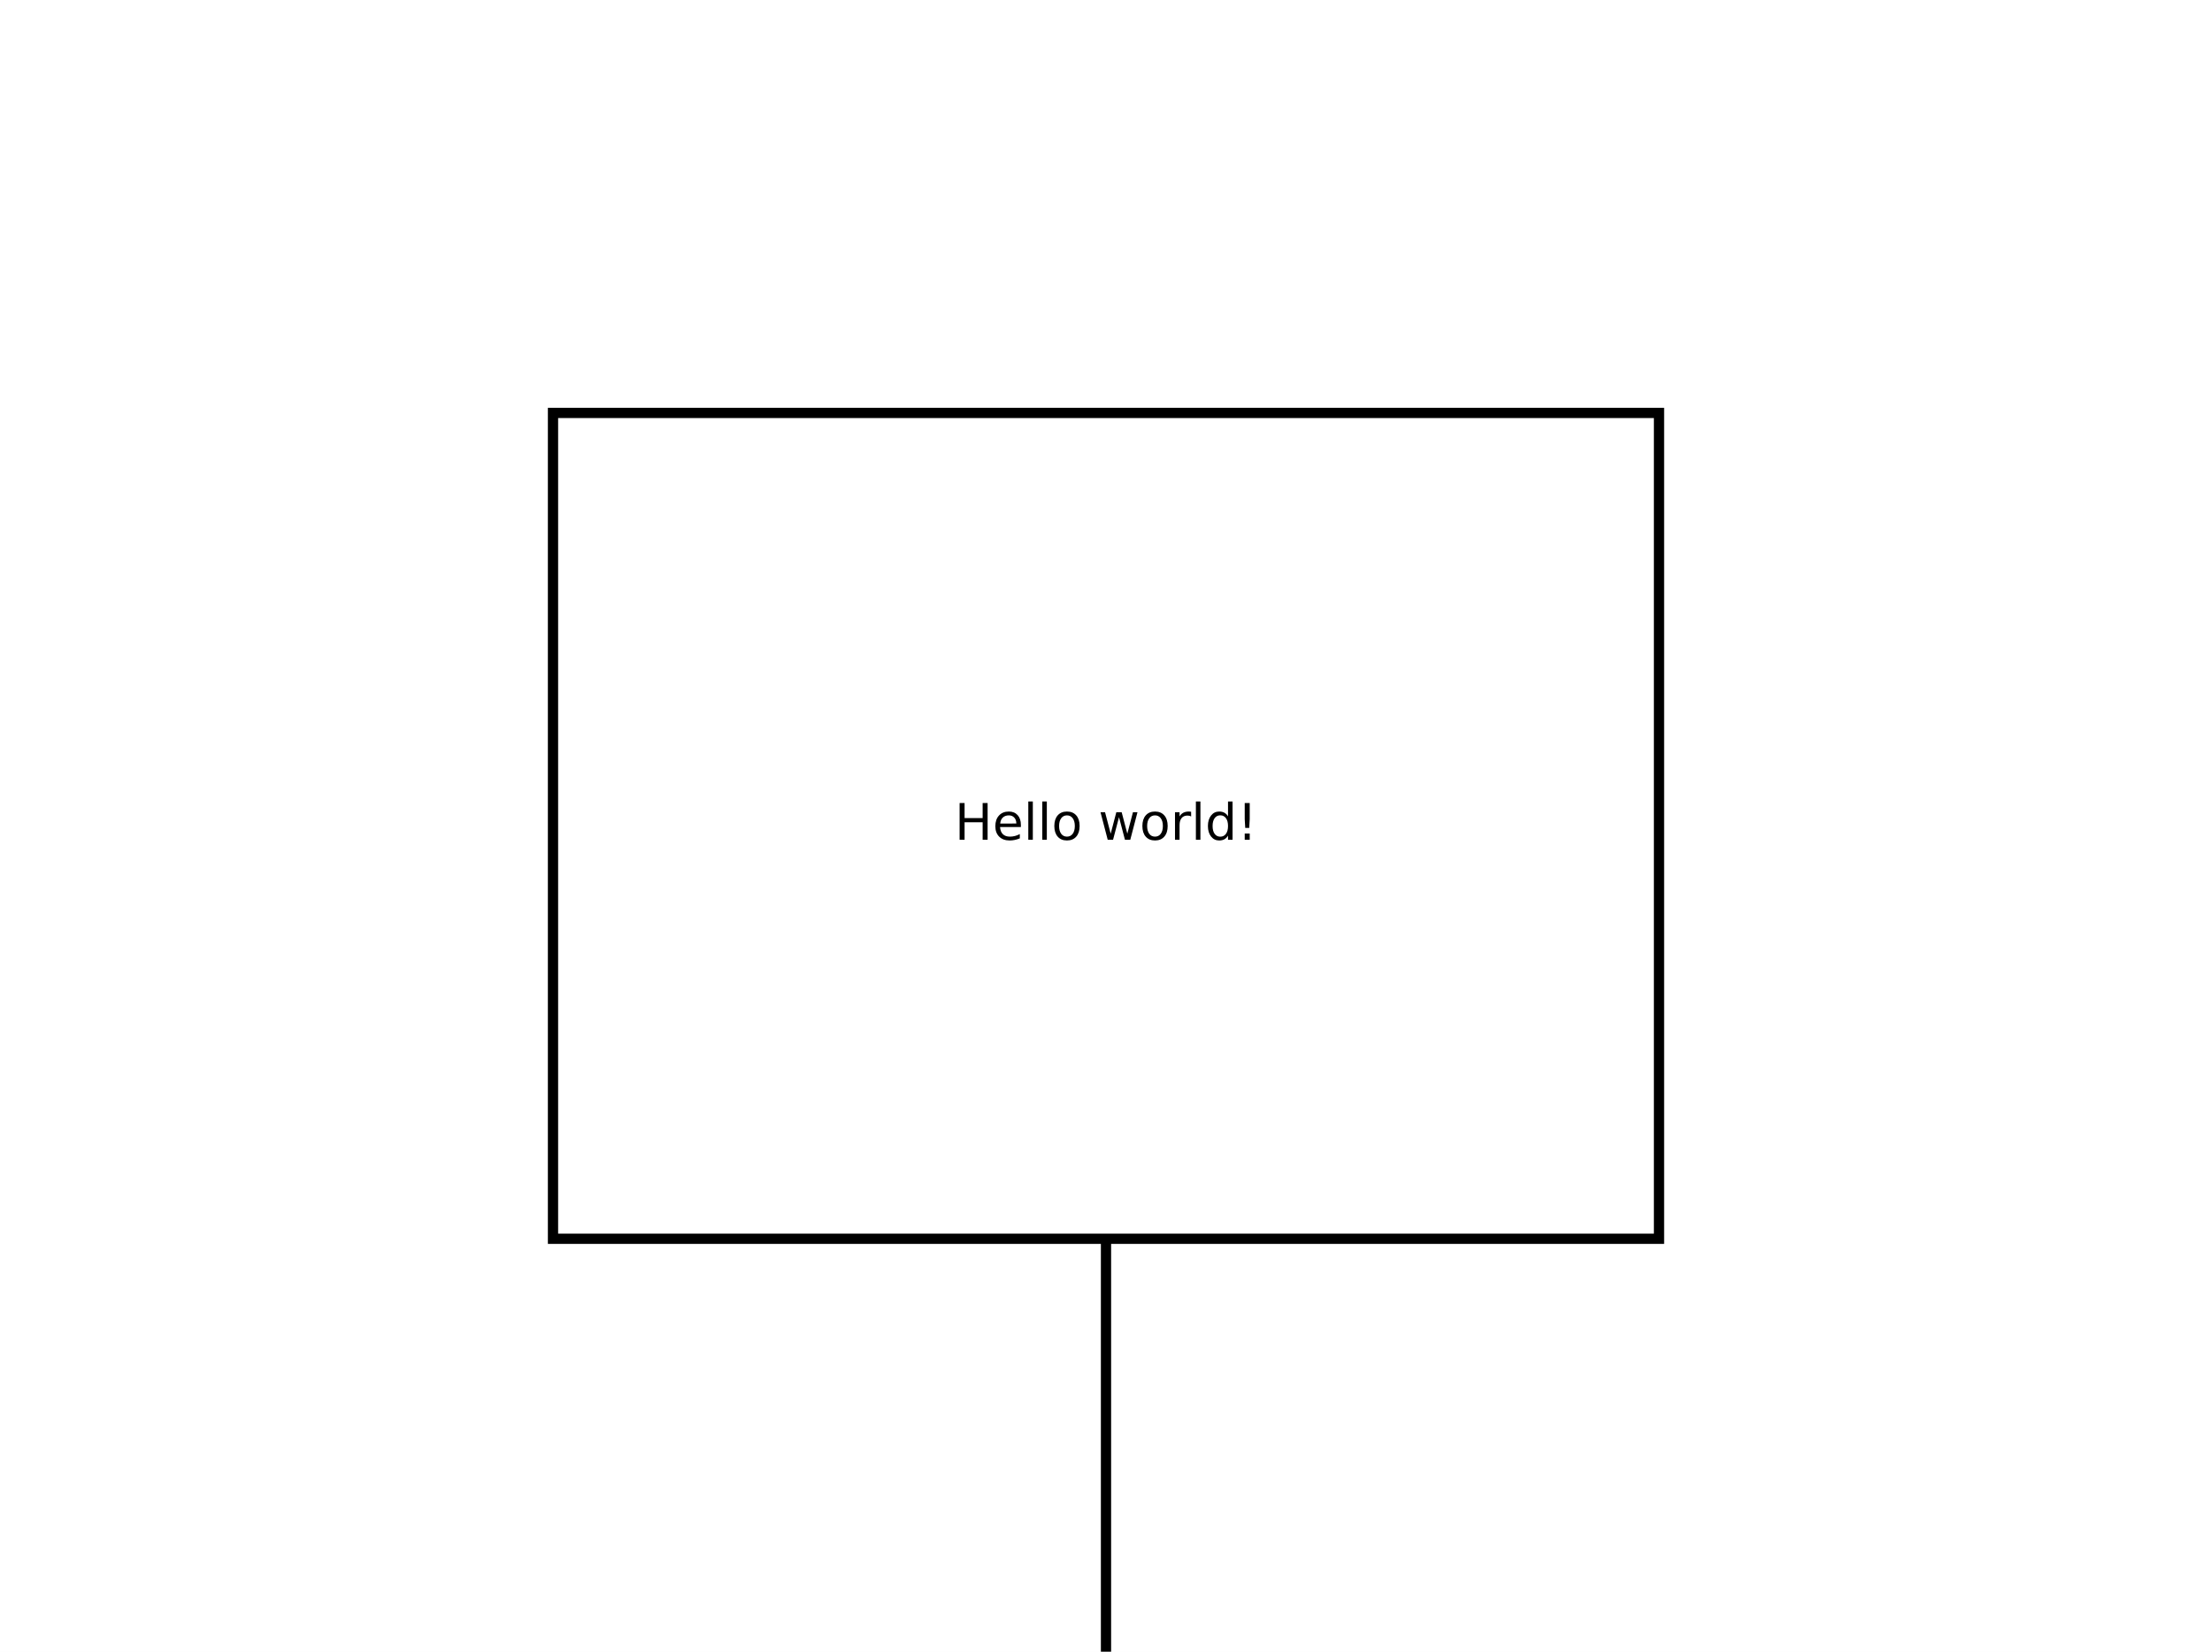
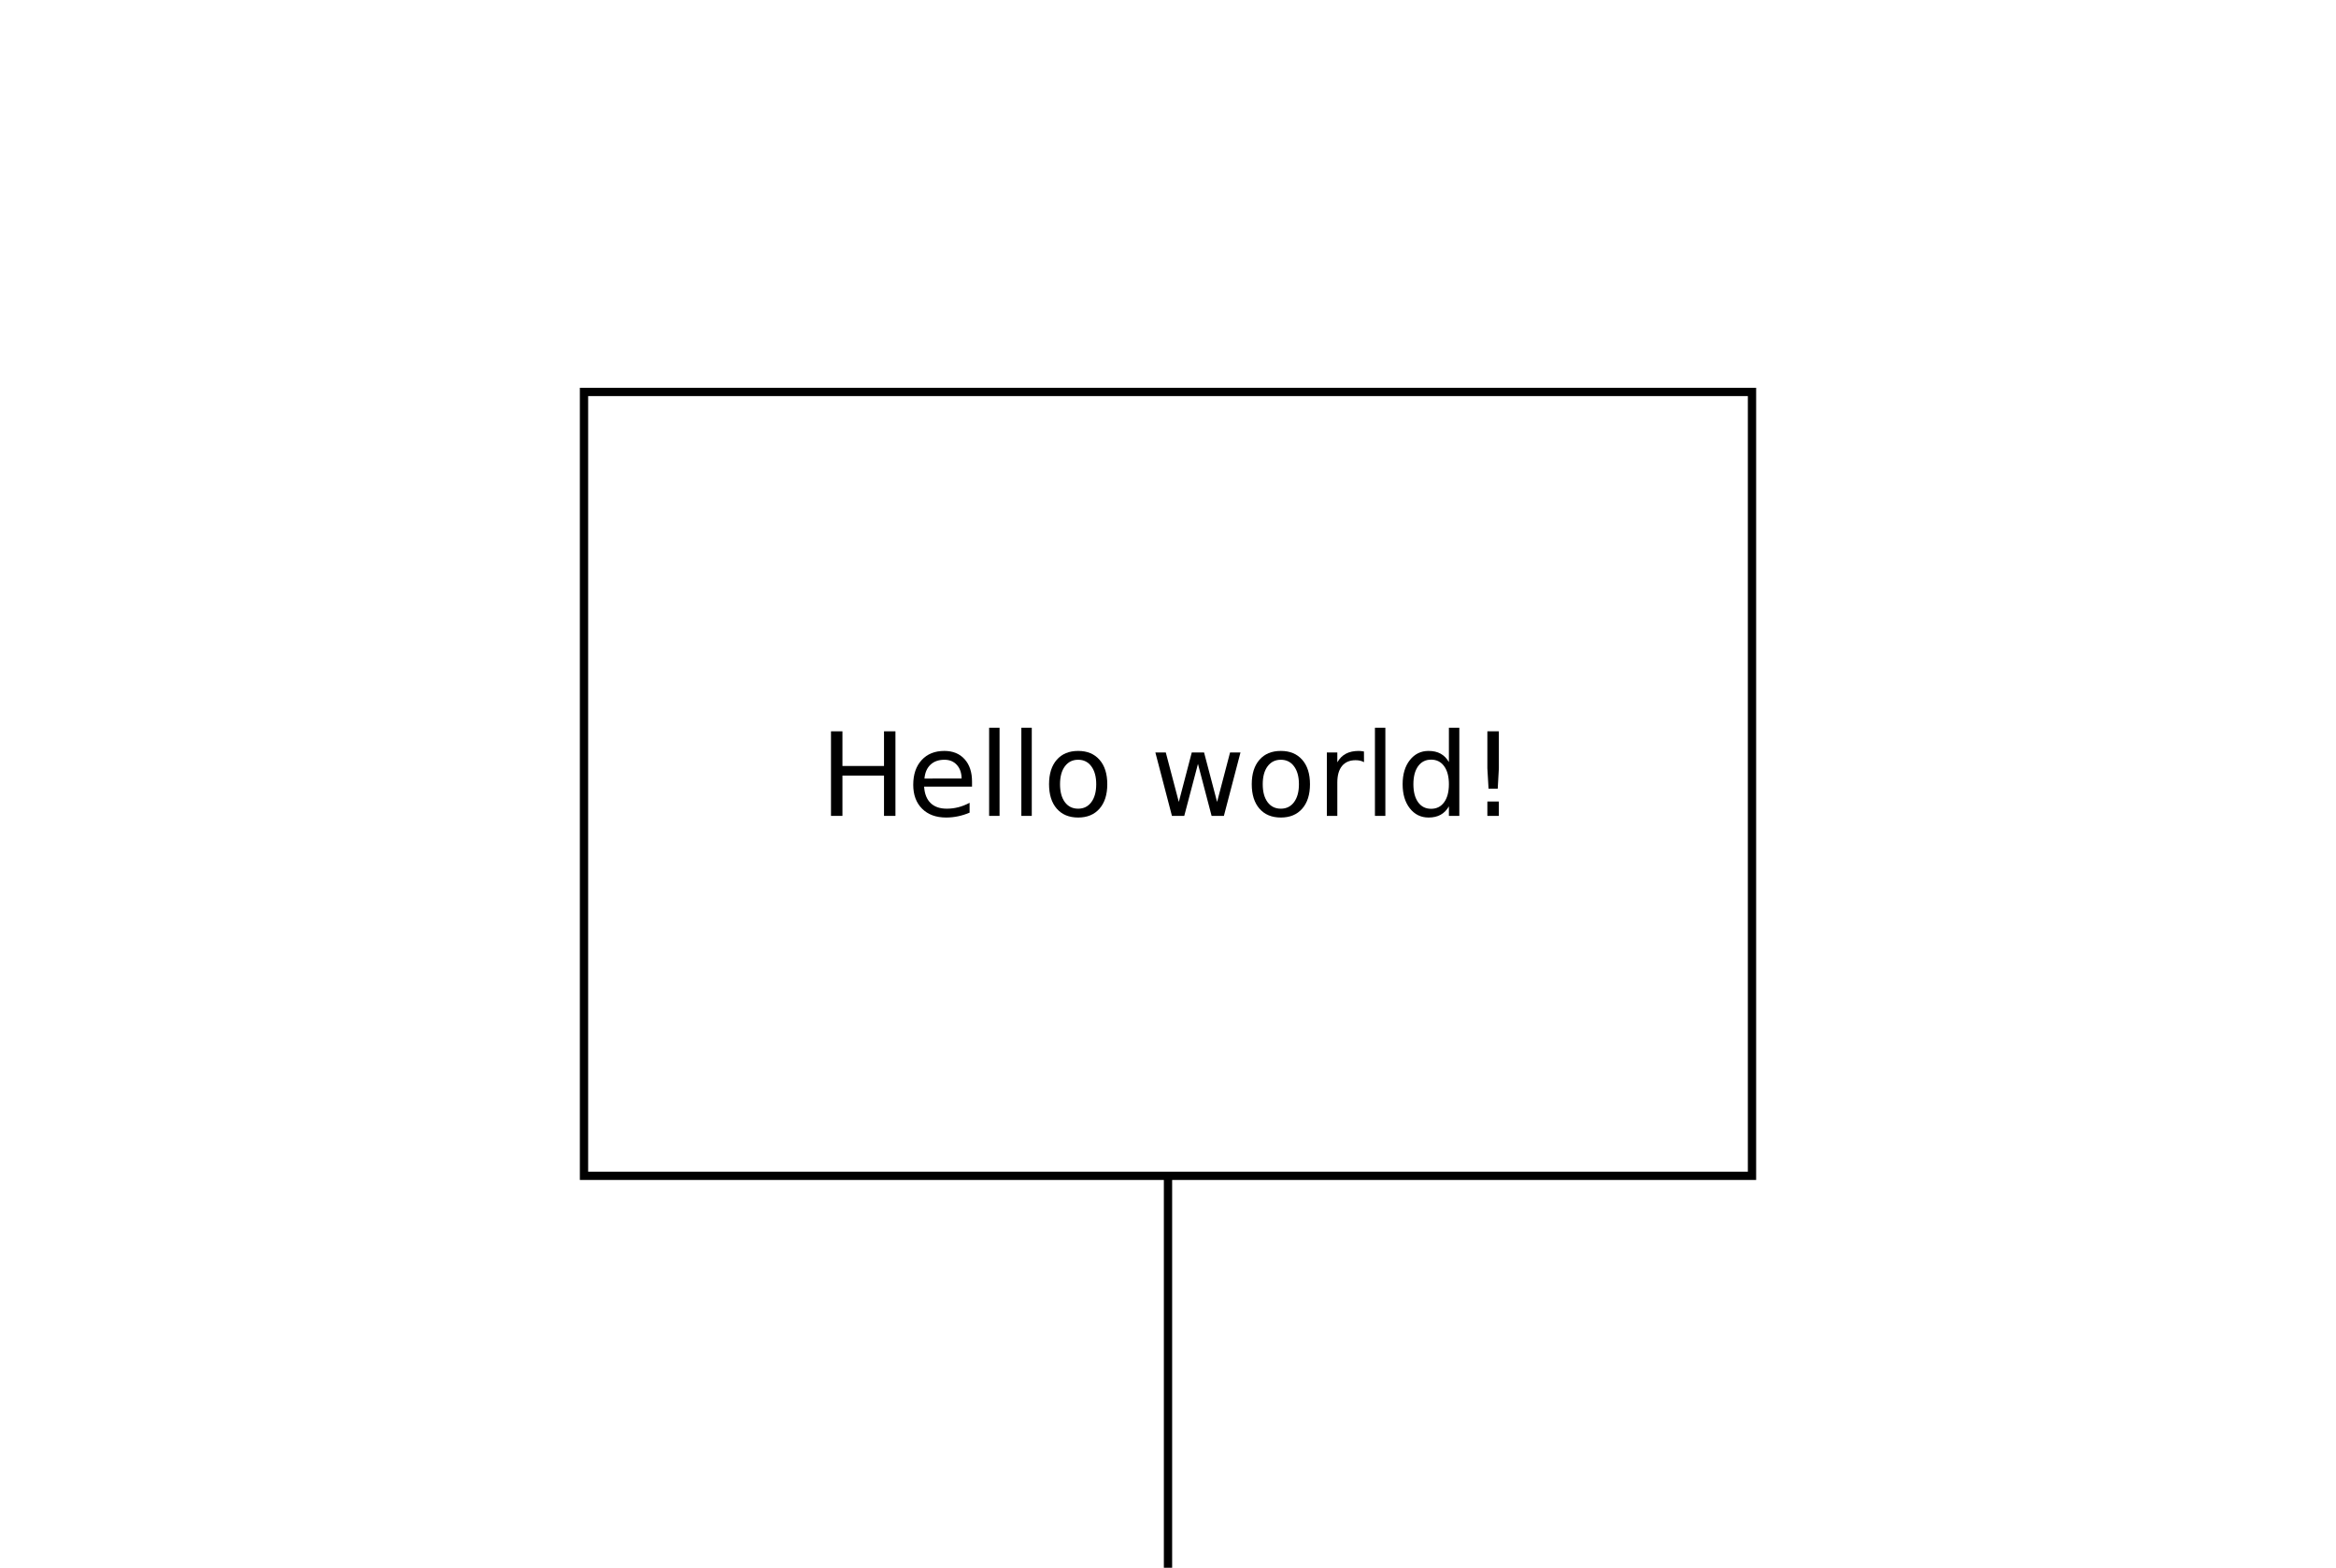
- <svg xmlns="http://www.w3.org/2000/svg" xmlns:xlink="http://www.w3.org/1999/xlink" width="216pt" height="161.28pt" viewBox="0 0 216 161.28" version="1.1">
+ <svg xmlns="http://www.w3.org/2000/svg" xmlns:xlink="http://www.w3.org/1999/xlink" width="281.952pt" height="189.216pt" viewBox="0 0 281.952 189.216" version="1.1">
  <defs>
    <style type="text/css">*{stroke-linejoin: round; stroke-linecap: butt}</style>
  </defs>
  <g id="figure_1">
    <g id="patch_1">
-       <path d="M 0 161.28  L 216 161.28  L 216 0  L 0 0  z " style="fill: #ffffff" />
+       <path d="M 0 189.216  L 281.952 189.216  L 281.952 0  L 0 0  z " style="fill: #ffffff" />
    </g>
    <g id="axes_1">
      <g id="patch_2">
-         <path d="M 0 161.28  L 216 161.28  L 216 0  L 0 0  z " clip-path="url(#p1937dcf52e)" style="fill: #ffffff; stroke: #ffffff; stroke-linejoin: miter" />
+         <path d="M 0 189.216  L 281.952 189.216  L 281.952 0  L 0 0  z " clip-path="url(#p57b2d1b805)" style="fill: #ffffff; stroke: #ffffff; stroke-linejoin: miter" />
      </g>
      <g id="patch_3">
-         <path d="M 108 120.96  Q 108 161.28 108 161.28  " clip-path="url(#p1937dcf52e)" style="fill: none; stroke: #000000; stroke-linejoin: miter" />
+         <path d="M 140.976 141.912  Q 140.976 189.216 140.976 189.216  " clip-path="url(#p57b2d1b805)" style="fill: none; stroke: #000000; stroke-linejoin: miter" />
      </g>
      <g id="patch_4">
-         <path d="M 54 120.96  L 54 40.32  L 162 40.32  L 162 120.96  z " clip-path="url(#p1937dcf52e)" style="fill: #ffffff; stroke: #000000; stroke-linejoin: miter" />
+         <path d="M 70.488 141.912  L 70.488 47.304  L 211.464 47.304  L 211.464 141.912  z " clip-path="url(#p57b2d1b805)" style="fill: #ffffff; stroke: #000000; stroke-linejoin: miter" />
      </g>
      <g id="text_1">
-         <g transform="translate(93.2227 81.99761) scale(0.0492 -0.0492)">
+         <g transform="translate(98.92678 98.47113) scale(0.14 -0.14)">
          <defs>
            <path id="DejaVuSans-48" d="M 628 4666  L 1259 4666  L 1259 2753  L 3553 2753  L 3553 4666  L 4184 4666  L 4184 0  L 3553 0  L 3553 2222  L 1259 2222  L 1259 0  L 628 0  L 628 4666  z " transform="scale(0.015625)" />
            <path id="DejaVuSans-65" d="M 3597 1894  L 3597 1613  L 953 1613  Q 991 1019 1311 708  Q 1631 397 2203 397  Q 2534 397 2845 478  Q 3156 559 3463 722  L 3463 178  Q 3153 47 2828 -22  Q 2503 -91 2169 -91  Q 1331 -91 842 396  Q 353 884 353 1716  Q 353 2575 817 3079  Q 1281 3584 2069 3584  Q 2775 3584 3186 3129  Q 3597 2675 3597 1894  z M 3022 2063  Q 3016 2534 2758 2815  Q 2500 3097 2075 3097  Q 1594 3097 1305 2825  Q 1016 2553 972 2059  L 3022 2063  z " transform="scale(0.015625)" />
            <path id="DejaVuSans-6c" d="M 603 4863  L 1178 4863  L 1178 0  L 603 0  L 603 4863  z " transform="scale(0.015625)" />
            <path id="DejaVuSans-6f" d="M 1959 3097  Q 1497 3097 1228 2736  Q 959 2375 959 1747  Q 959 1119 1226 758  Q 1494 397 1959 397  Q 2419 397 2687 759  Q 2956 1122 2956 1747  Q 2956 2369 2687 2733  Q 2419 3097 1959 3097  z M 1959 3584  Q 2709 3584 3137 3096  Q 3566 2609 3566 1747  Q 3566 888 3137 398  Q 2709 -91 1959 -91  Q 1206 -91 779 398  Q 353 888 353 1747  Q 353 2609 779 3096  Q 1206 3584 1959 3584  z " transform="scale(0.015625)" />
            <path id="DejaVuSans-20" transform="scale(0.015625)" />
            <path id="DejaVuSans-77" d="M 269 3500  L 844 3500  L 1563 769  L 2278 3500  L 2956 3500  L 3675 769  L 4391 3500  L 4966 3500  L 4050 0  L 3372 0  L 2619 2869  L 1863 0  L 1184 0  L 269 3500  z " transform="scale(0.015625)" />
            <path id="DejaVuSans-72" d="M 2631 2963  Q 2534 3019 2420 3045  Q 2306 3072 2169 3072  Q 1681 3072 1420 2755  Q 1159 2438 1159 1844  L 1159 0  L 581 0  L 581 3500  L 1159 3500  L 1159 2956  Q 1341 3275 1631 3429  Q 1922 3584 2338 3584  Q 2397 3584 2469 3576  Q 2541 3569 2628 3553  L 2631 2963  z " transform="scale(0.015625)" />
            <path id="DejaVuSans-64" d="M 2906 2969  L 2906 4863  L 3481 4863  L 3481 0  L 2906 0  L 2906 525  Q 2725 213 2448 61  Q 2172 -91 1784 -91  Q 1150 -91 751 415  Q 353 922 353 1747  Q 353 2572 751 3078  Q 1150 3584 1784 3584  Q 2172 3584 2448 3432  Q 2725 3281 2906 2969  z M 947 1747  Q 947 1113 1208 752  Q 1469 391 1925 391  Q 2381 391 2643 752  Q 2906 1113 2906 1747  Q 2906 2381 2643 2742  Q 2381 3103 1925 3103  Q 1469 3103 1208 2742  Q 947 2381 947 1747  z " transform="scale(0.015625)" />
            <path id="DejaVuSans-21" d="M 966 794  L 1600 794  L 1600 0  L 966 0  L 966 794  z M 966 4666  L 1600 4666  L 1600 2619  L 1538 1503  L 1031 1503  L 966 2619  L 966 4666  z " transform="scale(0.015625)" />
          </defs>
          <use xlink:href="#DejaVuSans-48" />
          <use xlink:href="#DejaVuSans-65" transform="translate(75.19531 0)" />
          <use xlink:href="#DejaVuSans-6c" transform="translate(136.7188 0)" />
          <use xlink:href="#DejaVuSans-6c" transform="translate(164.502 0)" />
          <use xlink:href="#DejaVuSans-6f" transform="translate(192.2852 0)" />
          <use xlink:href="#DejaVuSans-20" transform="translate(253.4668 0)" />
          <use xlink:href="#DejaVuSans-77" transform="translate(285.2539 0)" />
          <use xlink:href="#DejaVuSans-6f" transform="translate(367.041 0)" />
          <use xlink:href="#DejaVuSans-72" transform="translate(428.2227 0)" />
          <use xlink:href="#DejaVuSans-6c" transform="translate(469.3359 0)" />
          <use xlink:href="#DejaVuSans-64" transform="translate(497.1191 0)" />
          <use xlink:href="#DejaVuSans-21" transform="translate(560.5957 0)" />
        </g>
      </g>
    </g>
  </g>
  <defs>
-     <clipPath id="p1937dcf52e">
-       <rect x="0" y="0" width="216" height="161.28" />
+     <clipPath id="p57b2d1b805">
+       <rect x="0" y="0" width="281.952" height="189.216" />
    </clipPath>
  </defs>
</svg>
